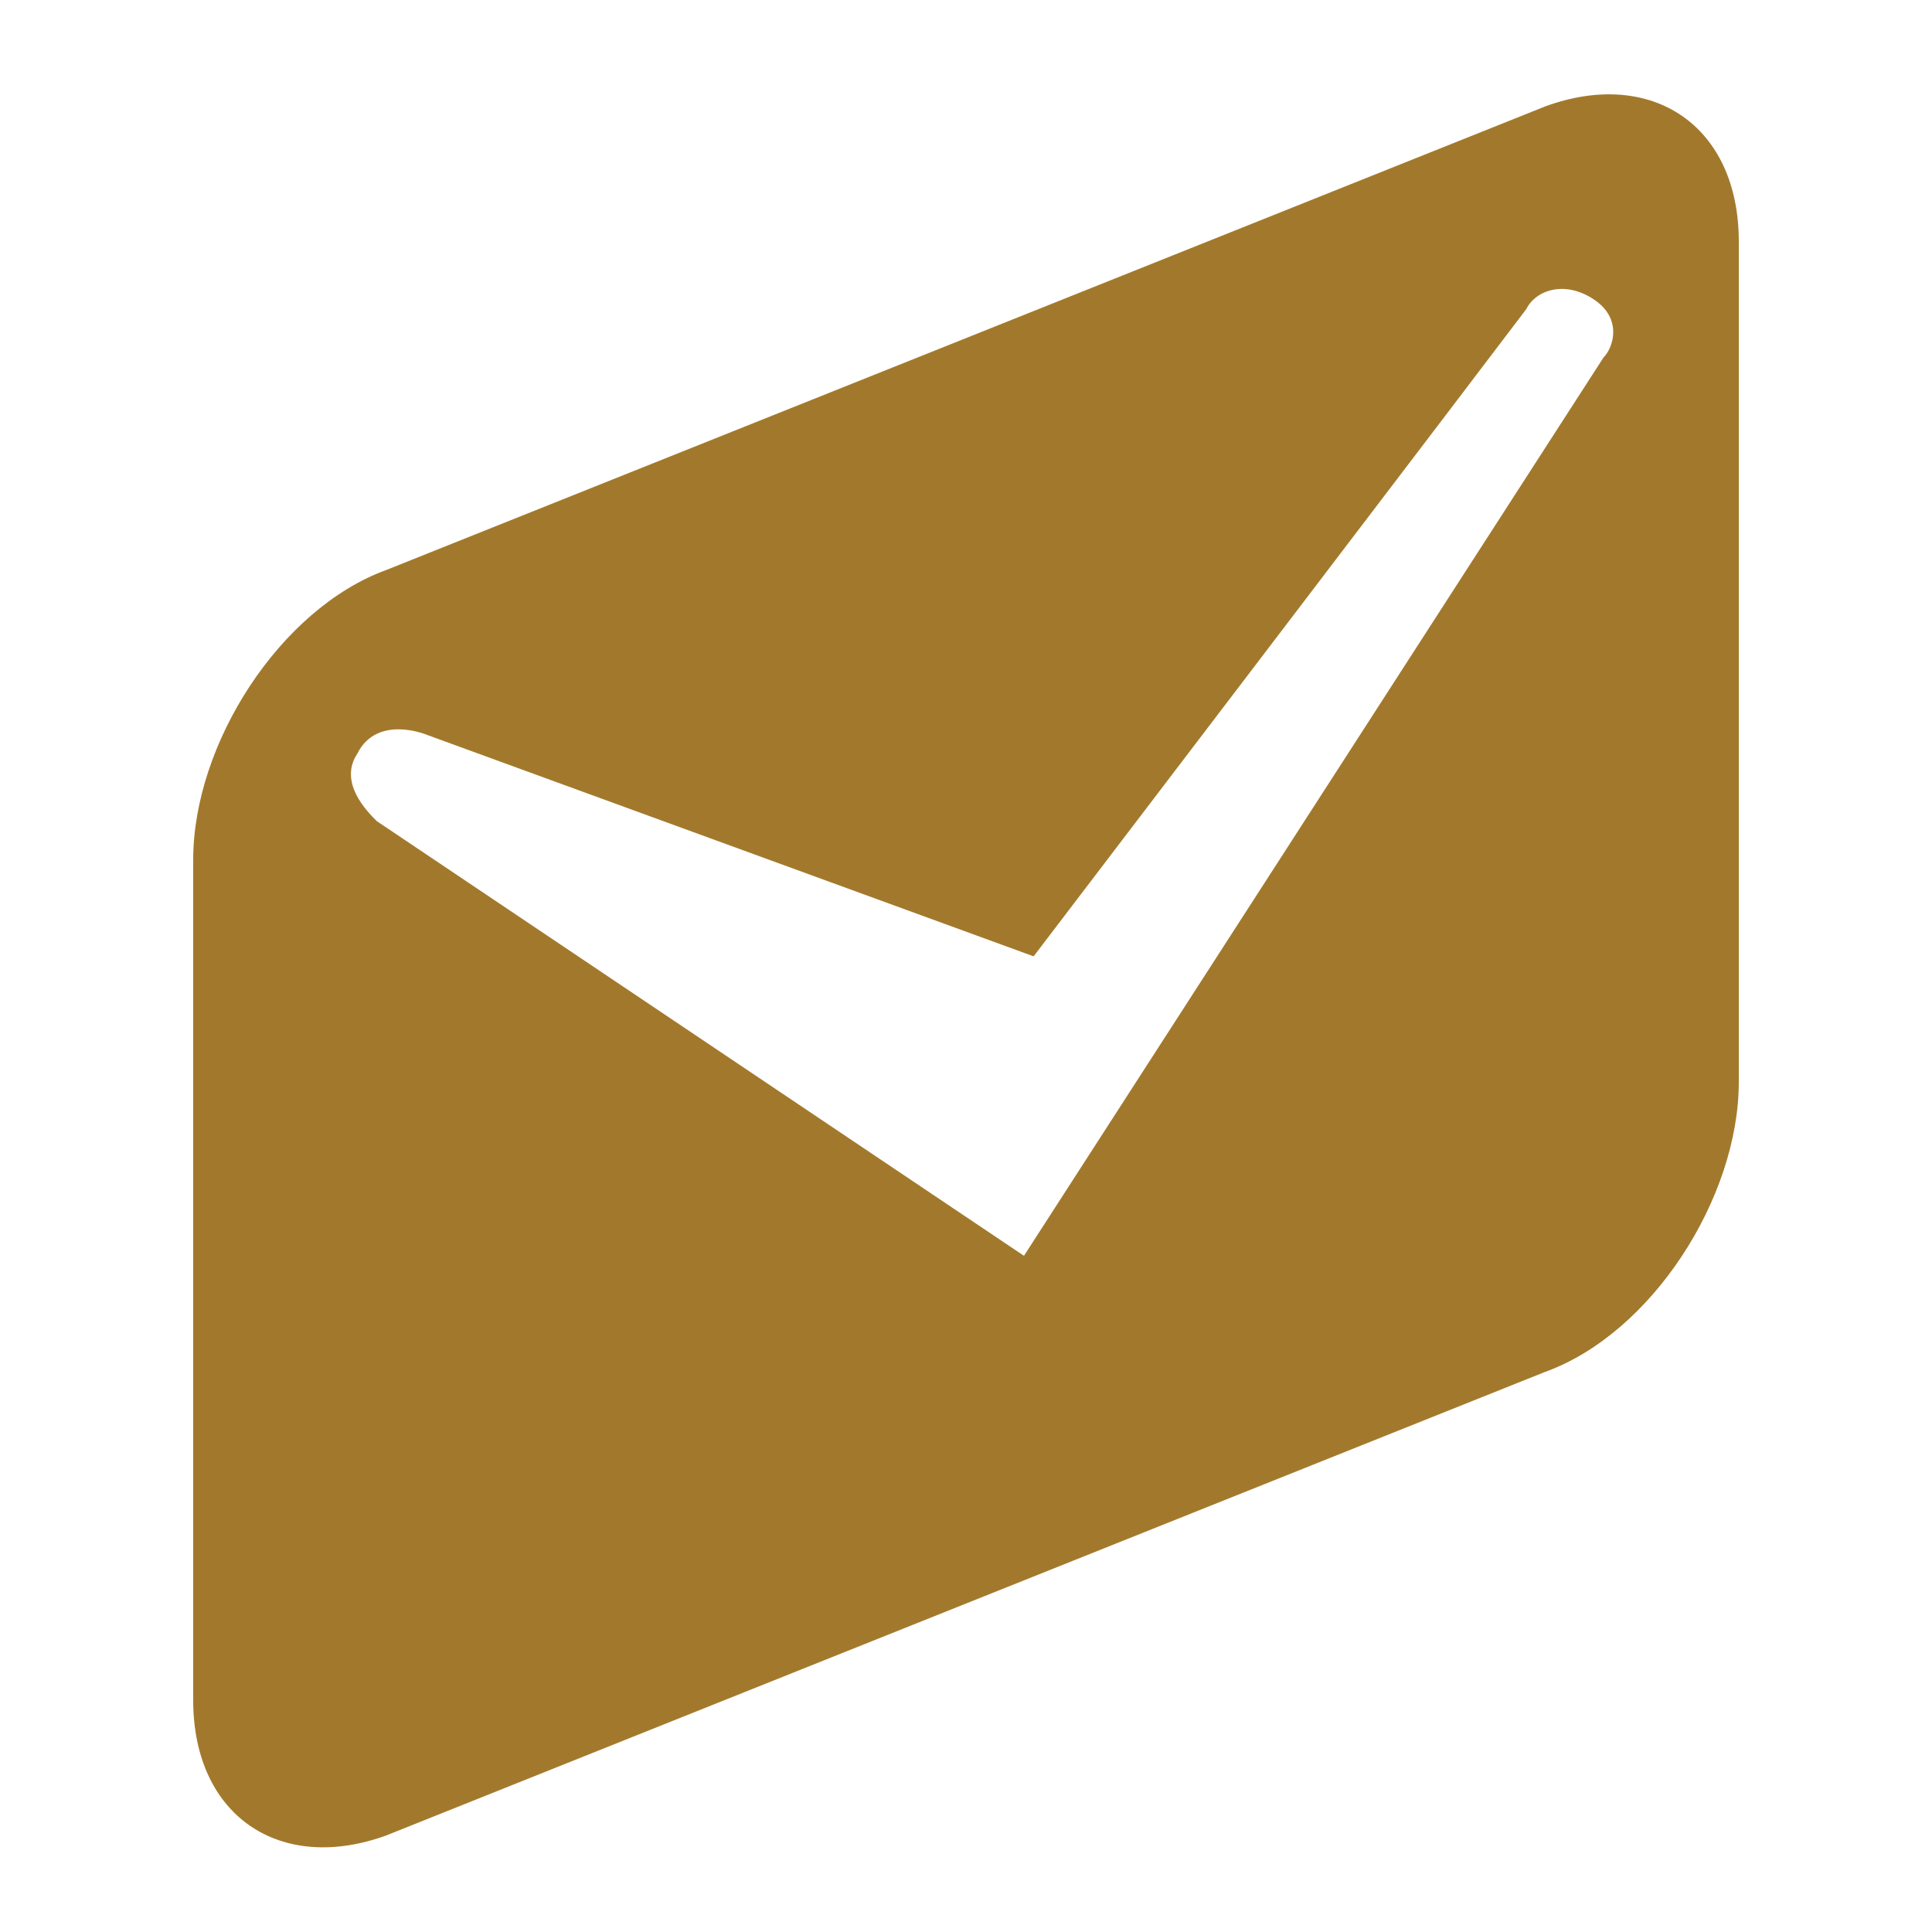
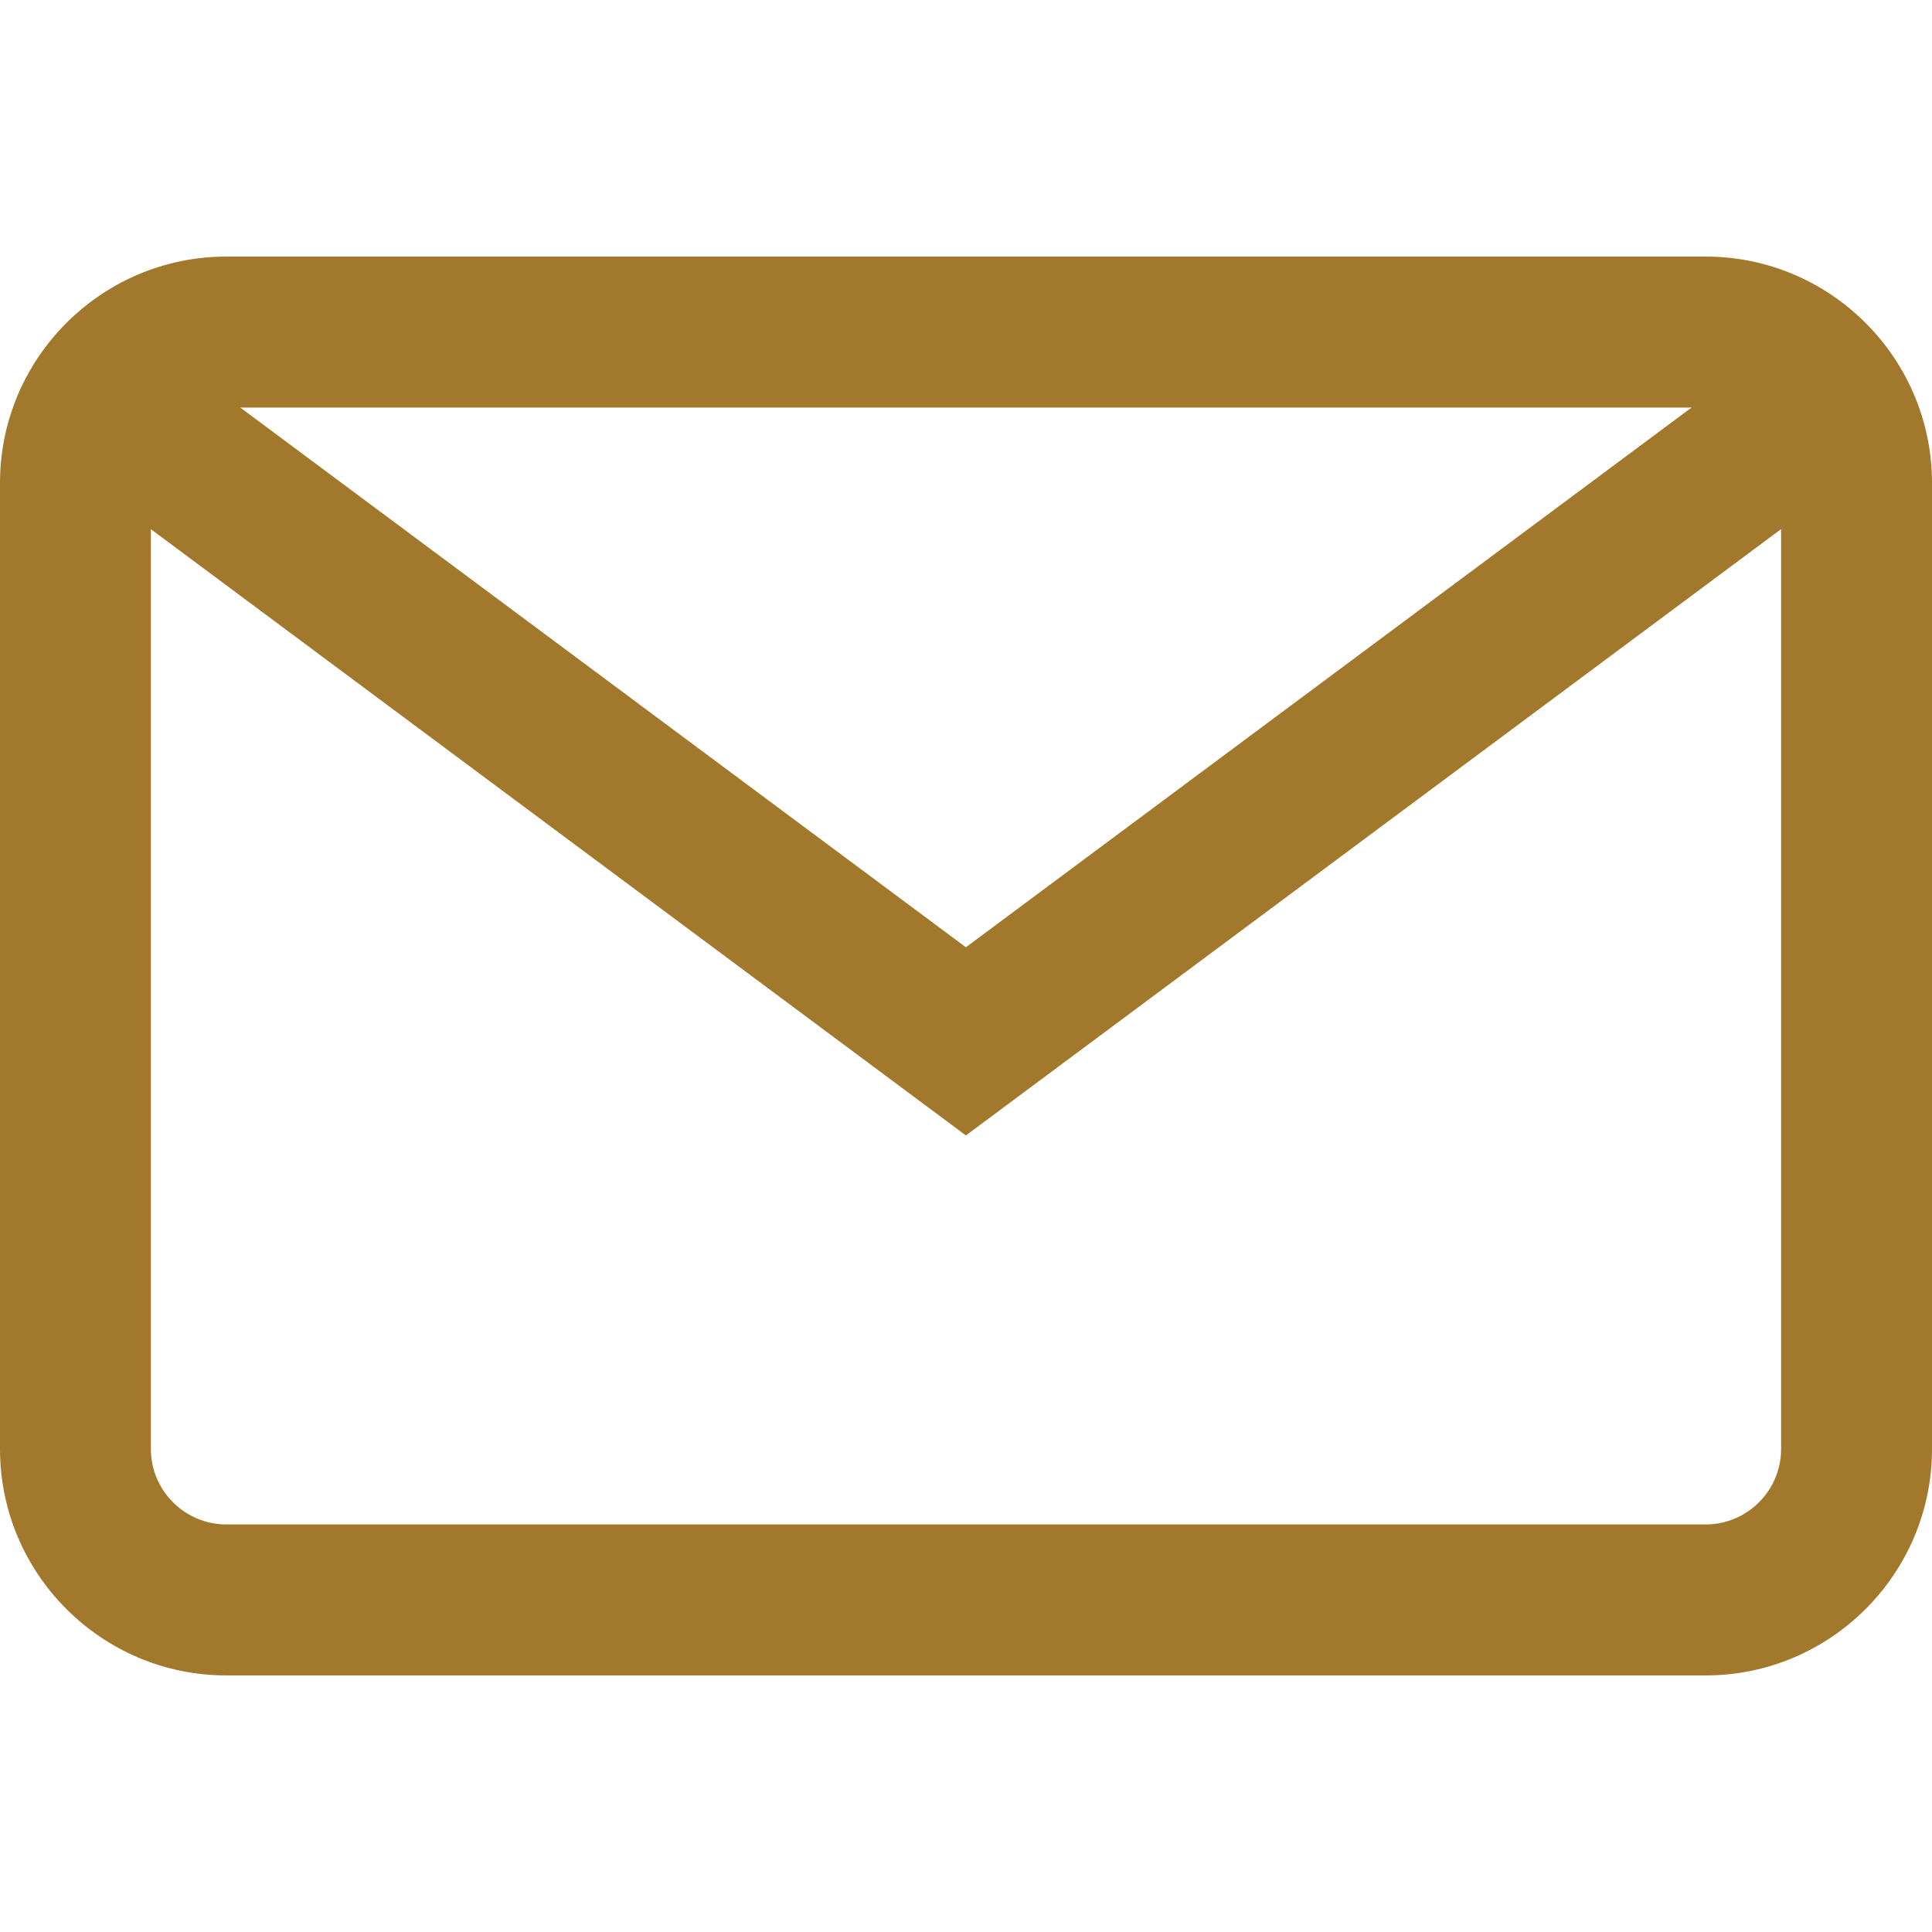
- <svg xmlns="http://www.w3.org/2000/svg" width="50" height="50" viewBox="0 0 50 50" fill="none">
-   <path d="M40 2.75L10 14.75C7.25 15.75 5 19.25 5 22.25V44C5 47 7.25 48.5 10 47.5L40 35.5C42.75 34.5 45 31 45 28V6.25C45 3.25 42.75 1.75 40 2.75ZM41.5 9.25L26.5 32.5L9.75 21.25C9.5 21 8.75 20.25 9.25 19.5C9.75 18.5 11 19 11 19L26.75 24.75C26.75 24.75 38.75 9 39.5 8C39.75 7.5 40.5 7.25 41.25 7.75C42 8.25 41.75 9 41.5 9.25Z" fill="#A2792C" />
+ <svg xmlns="http://www.w3.org/2000/svg" width="20" height="20" viewBox="0 0 20 20" fill="none">
+   <path d="M17.656 2.656H2.344C1.051 2.656 0 3.708 0 5V15C0 16.292 1.051 17.344 2.344 17.344H17.656C18.949 17.344 20 16.292 20 15V5C20 3.708 18.949 2.656 17.656 2.656ZM18.438 15C18.438 15.431 18.087 15.781 17.656 15.781H2.344C1.913 15.781 1.562 15.431 1.562 15V5C1.562 4.569 1.913 4.219 2.344 4.219H17.656C18.087 4.219 18.438 4.569 18.438 5V15Z" fill="#A2792C" />
+   <path d="M18.304 3.629L9.999 9.806L1.694 3.629L0.762 4.883L9.999 11.754L19.237 4.883L18.304 3.629Z" fill="#A2792C" />
</svg>
